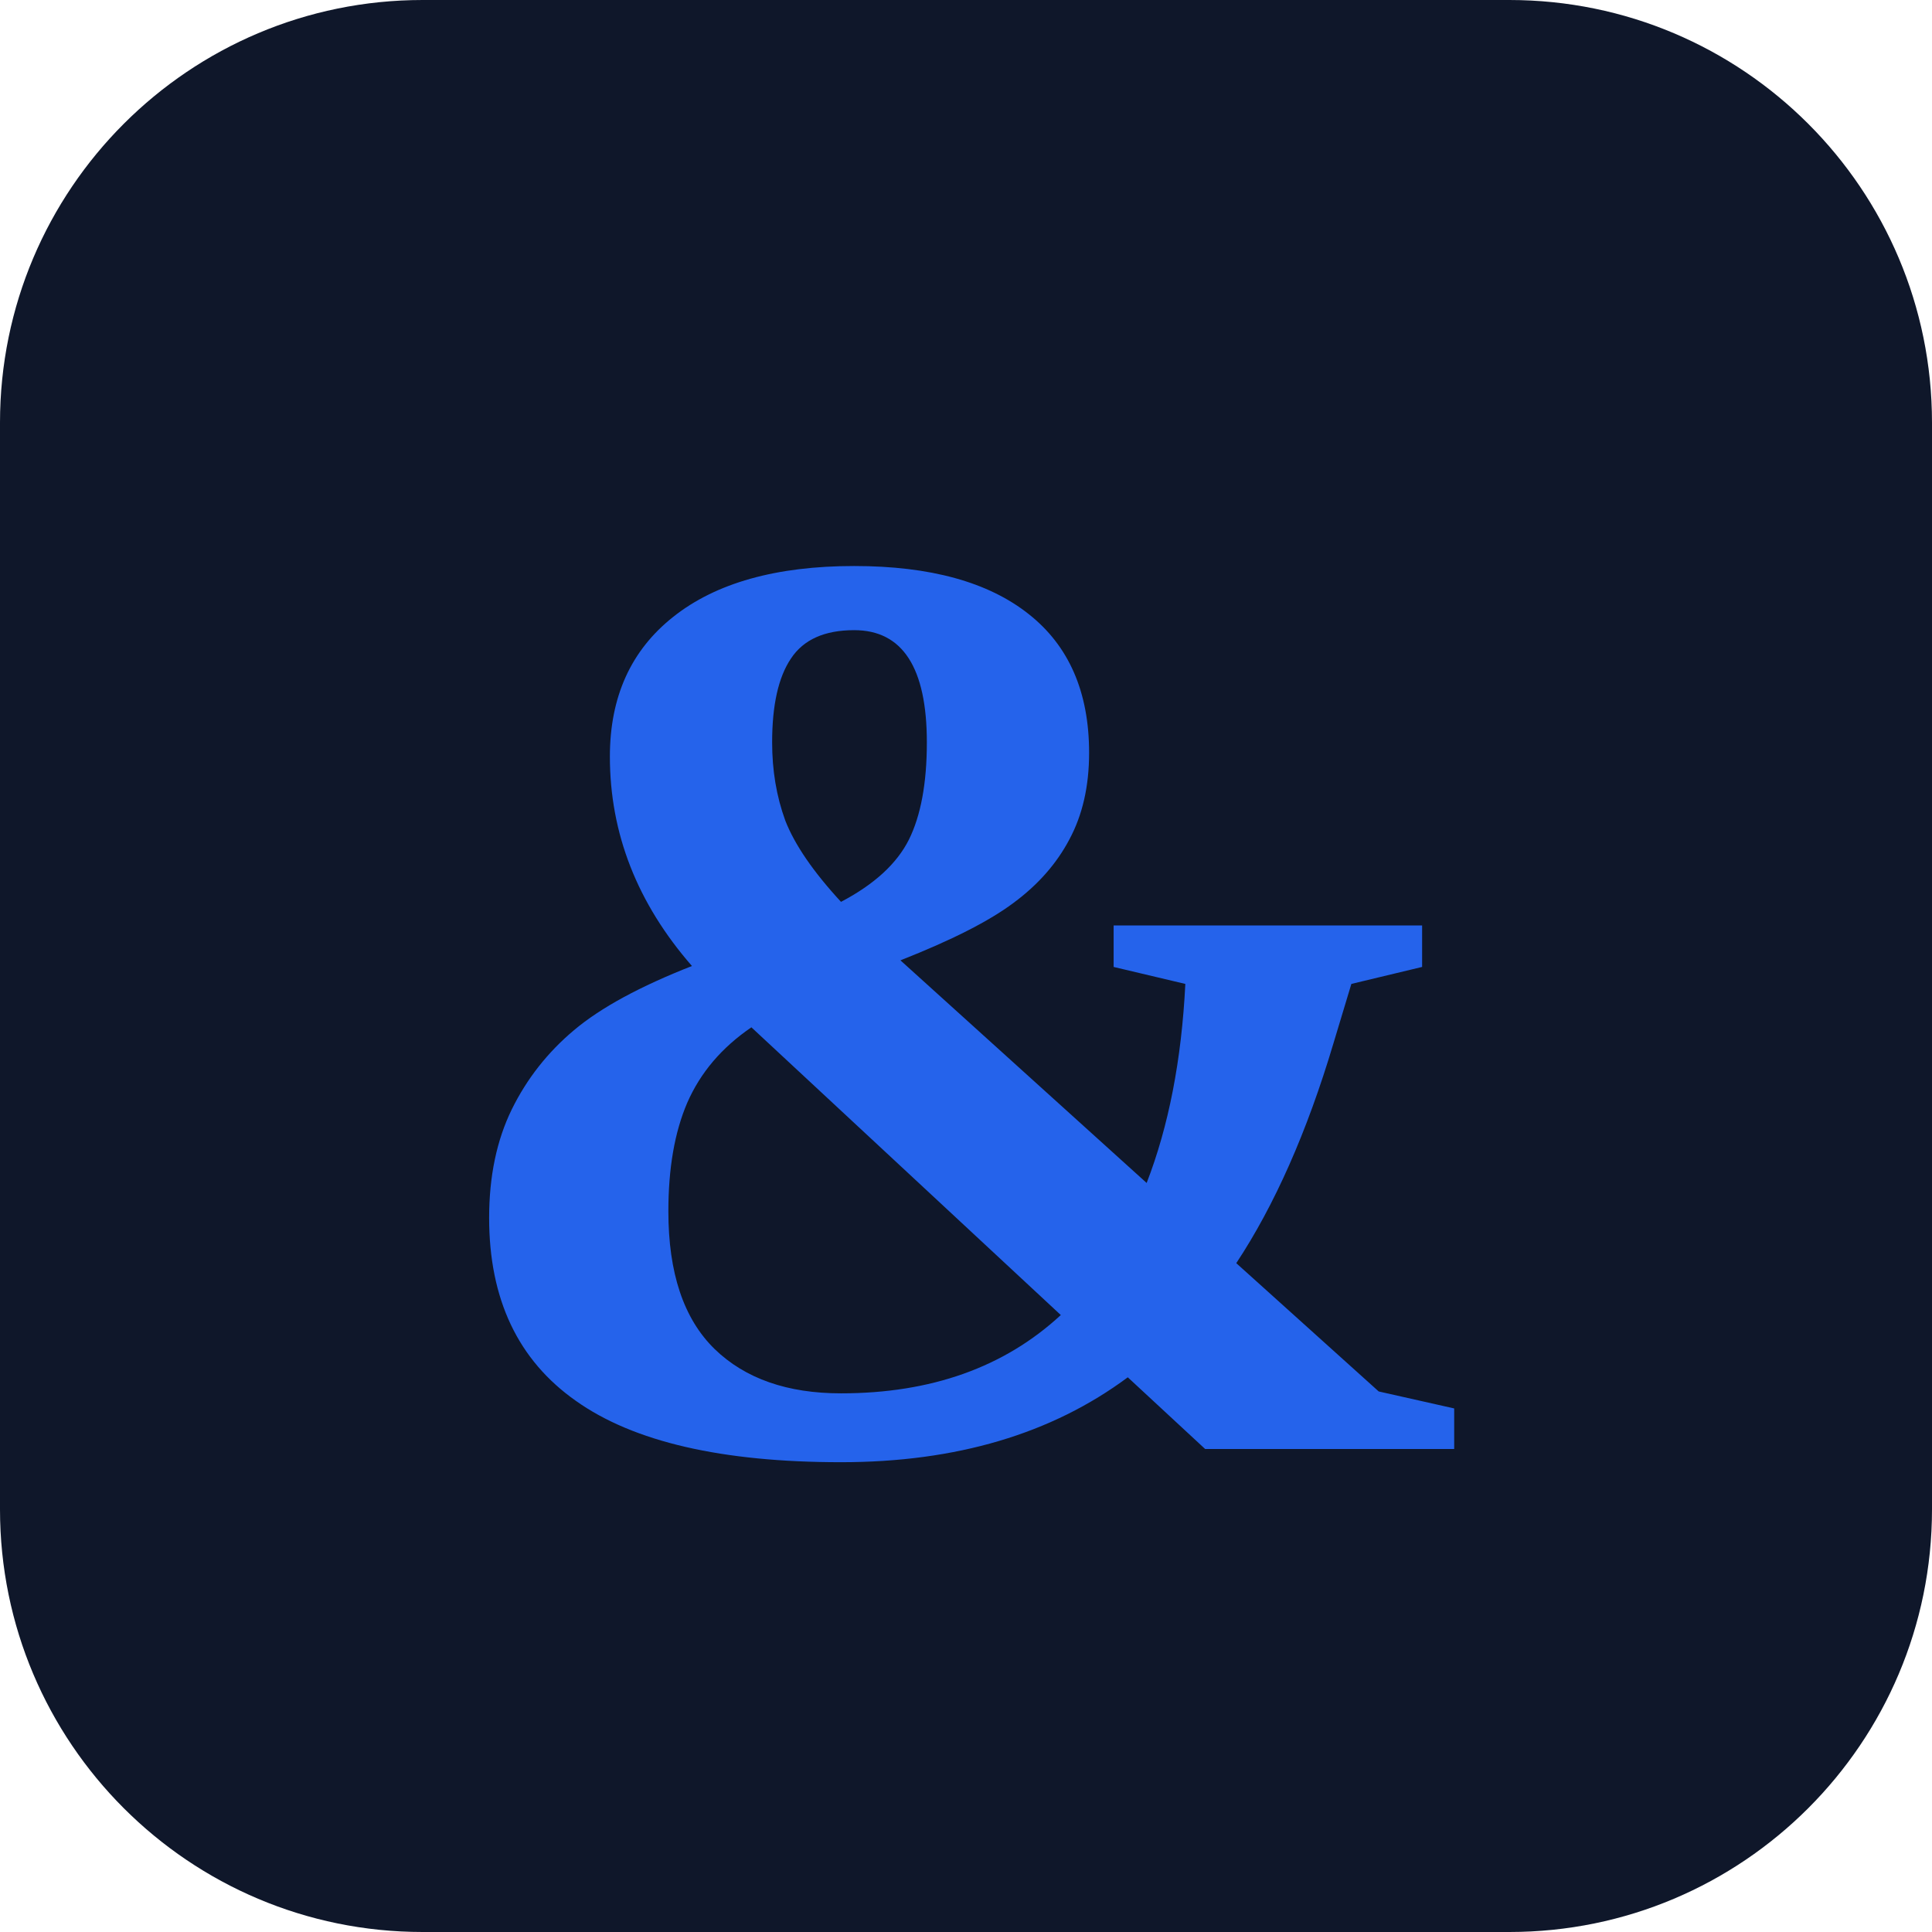
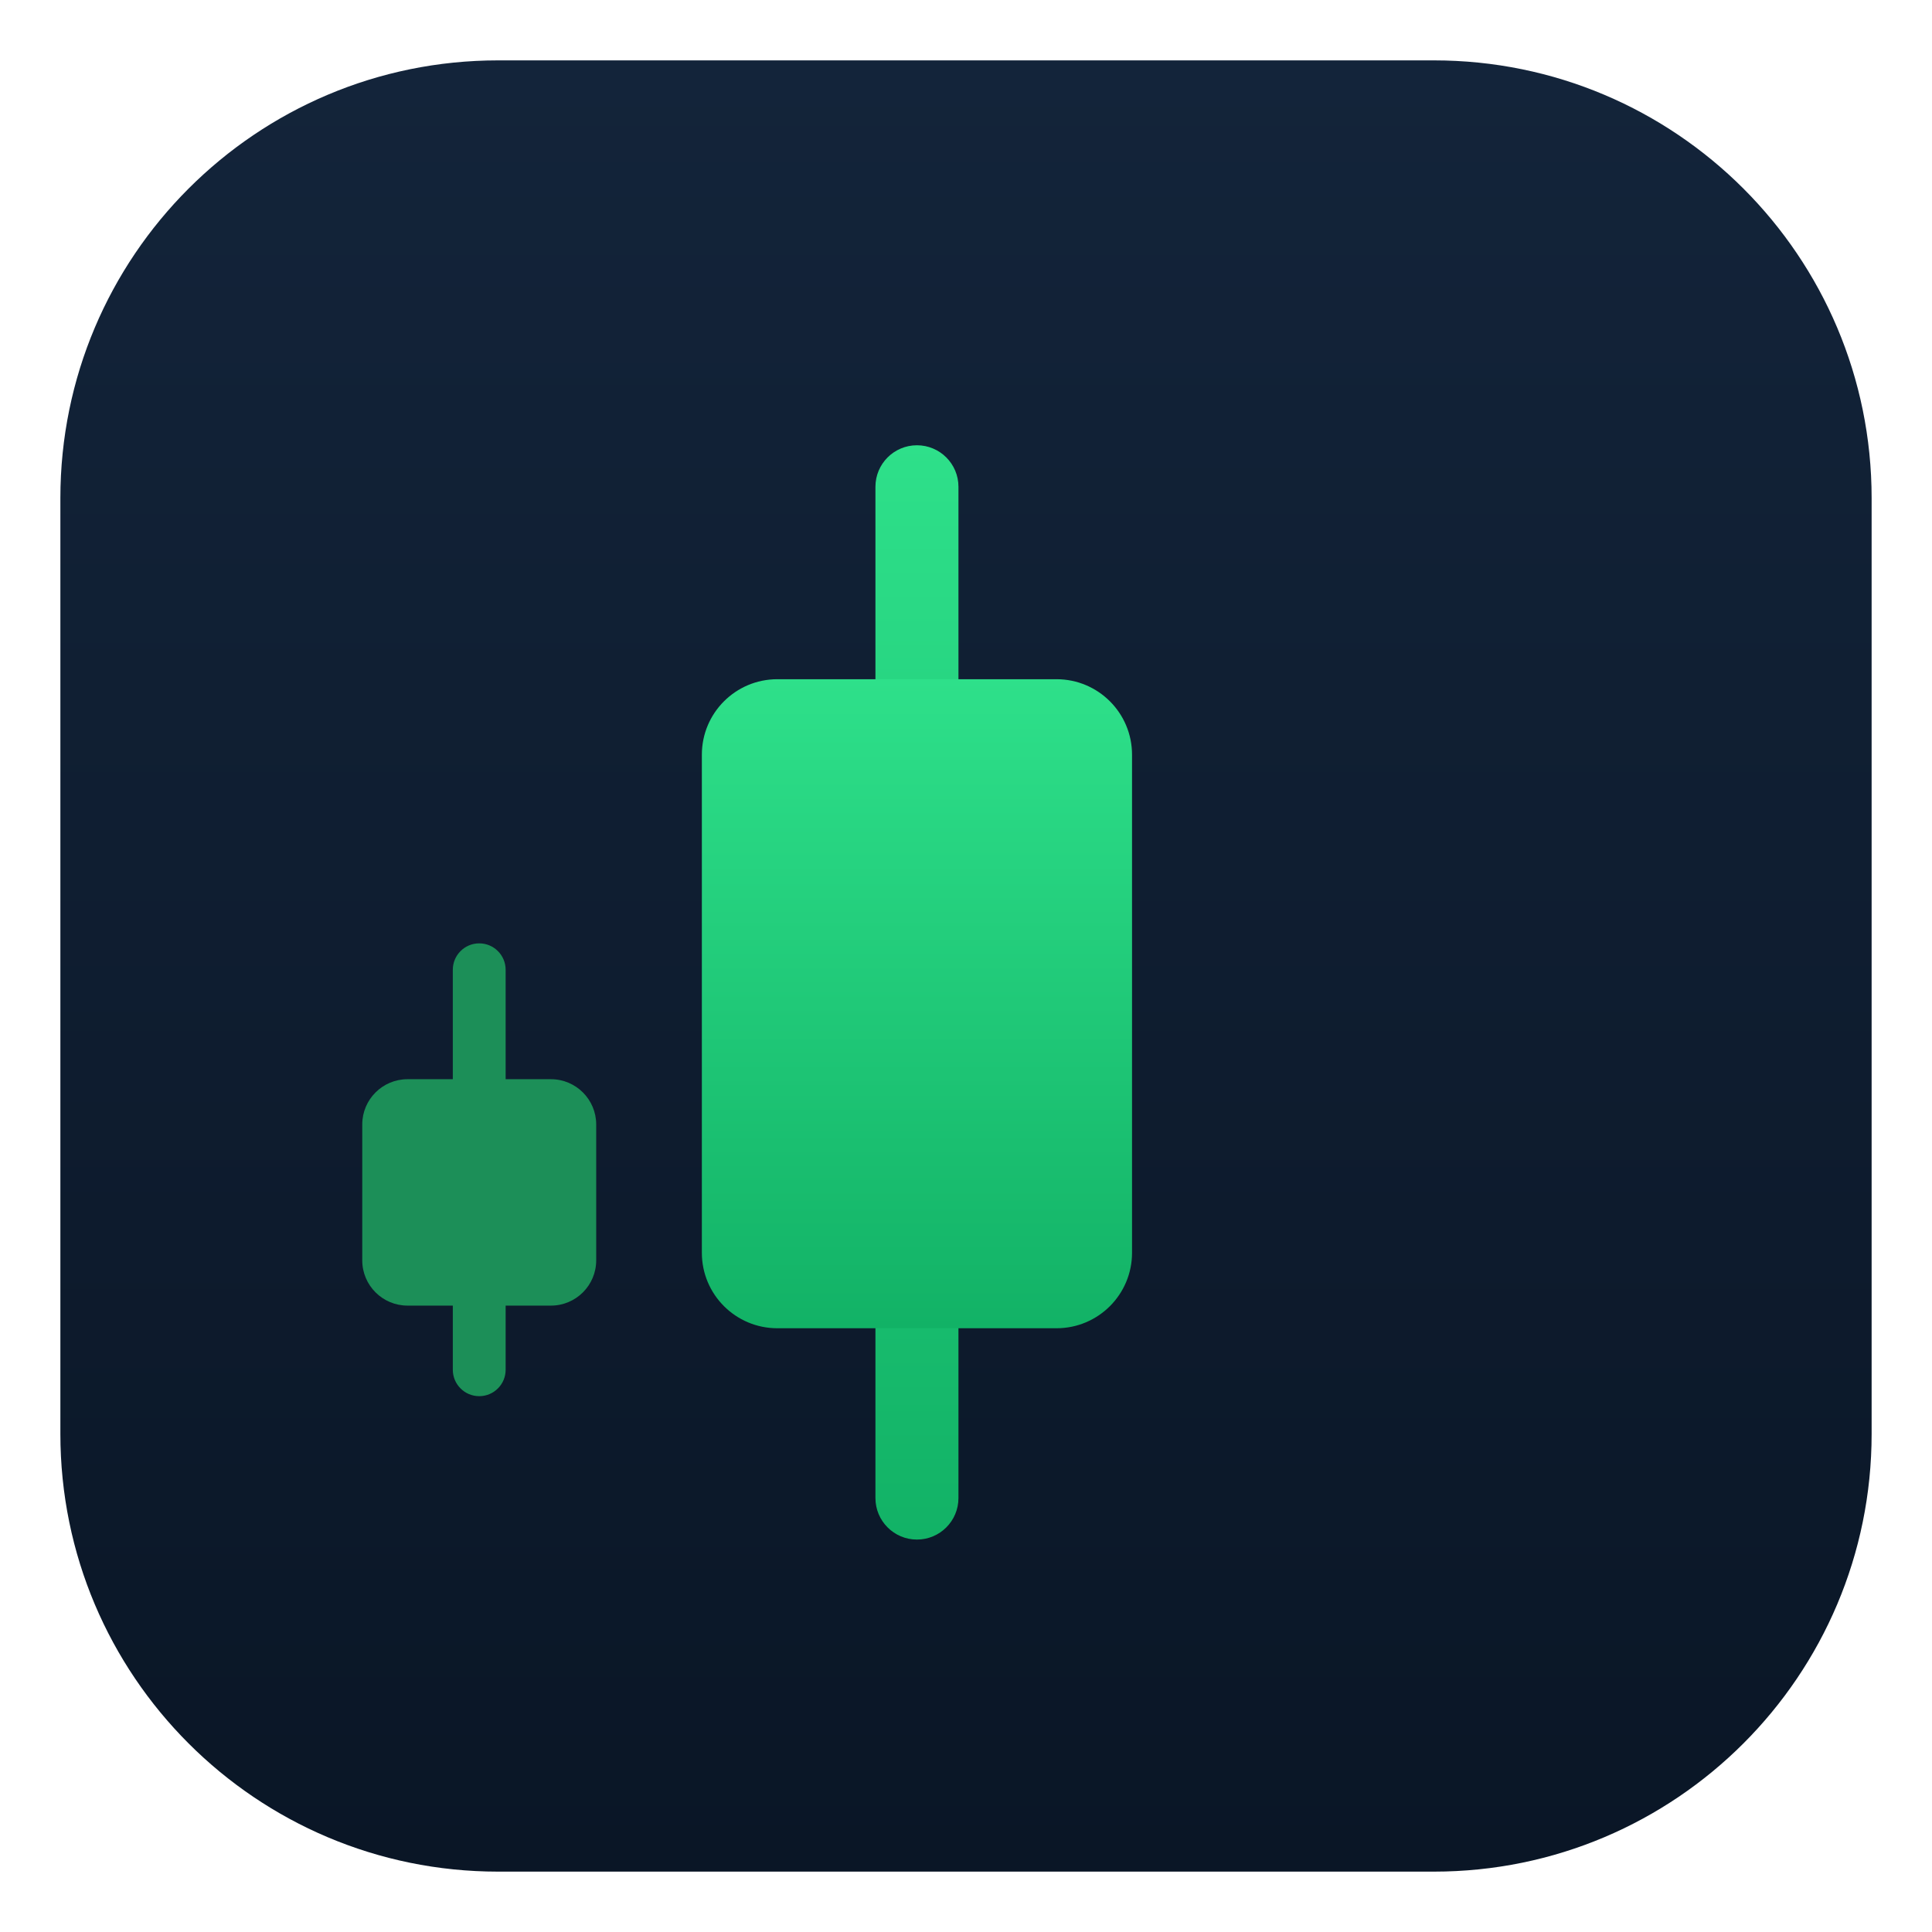
- <svg xmlns="http://www.w3.org/2000/svg" viewBox="0 0 32 32">
-   <rect width="32" height="32" rx="7" fill="#0f172a" />
-   <text x="16" y="24" text-anchor="middle" font-family="Georgia, 'Times New Roman', serif" font-size="22" font-weight="700" fill="#2563eb">&amp;</text>
+ <svg xmlns="http://www.w3.org/2000/svg" viewBox="0 0 512 512">
+   <defs>
+     <linearGradient id="bgA" x1="0" y1="0" x2="0" y2="1">
+       <stop offset="0" stop-color="#13243A" />
+       <stop offset="1" stop-color="#0A1626" />
+     </linearGradient>
+     <linearGradient id="upA" x1="0" y1="0" x2="0" y2="1">
+       <stop offset="0" stop-color="#2EE08A" />
+       <stop offset="1" stop-color="#12B266" />
+     </linearGradient>
+   </defs>
+   <rect x="16" y="16" width="480" height="480" rx="116" fill="url(#bgA)" />
+   <rect x="232" y="118" width="22" height="290" rx="11" fill="url(#upA)" />
+   <rect x="186" y="180" width="114" height="172" rx="20" fill="url(#upA)" />
+   <rect x="120" y="250" width="14" height="120" rx="7" fill="#1C8F58" />
+   <rect x="96" y="286" width="62" height="60" rx="12" fill="#1C8F58" />
</svg>
